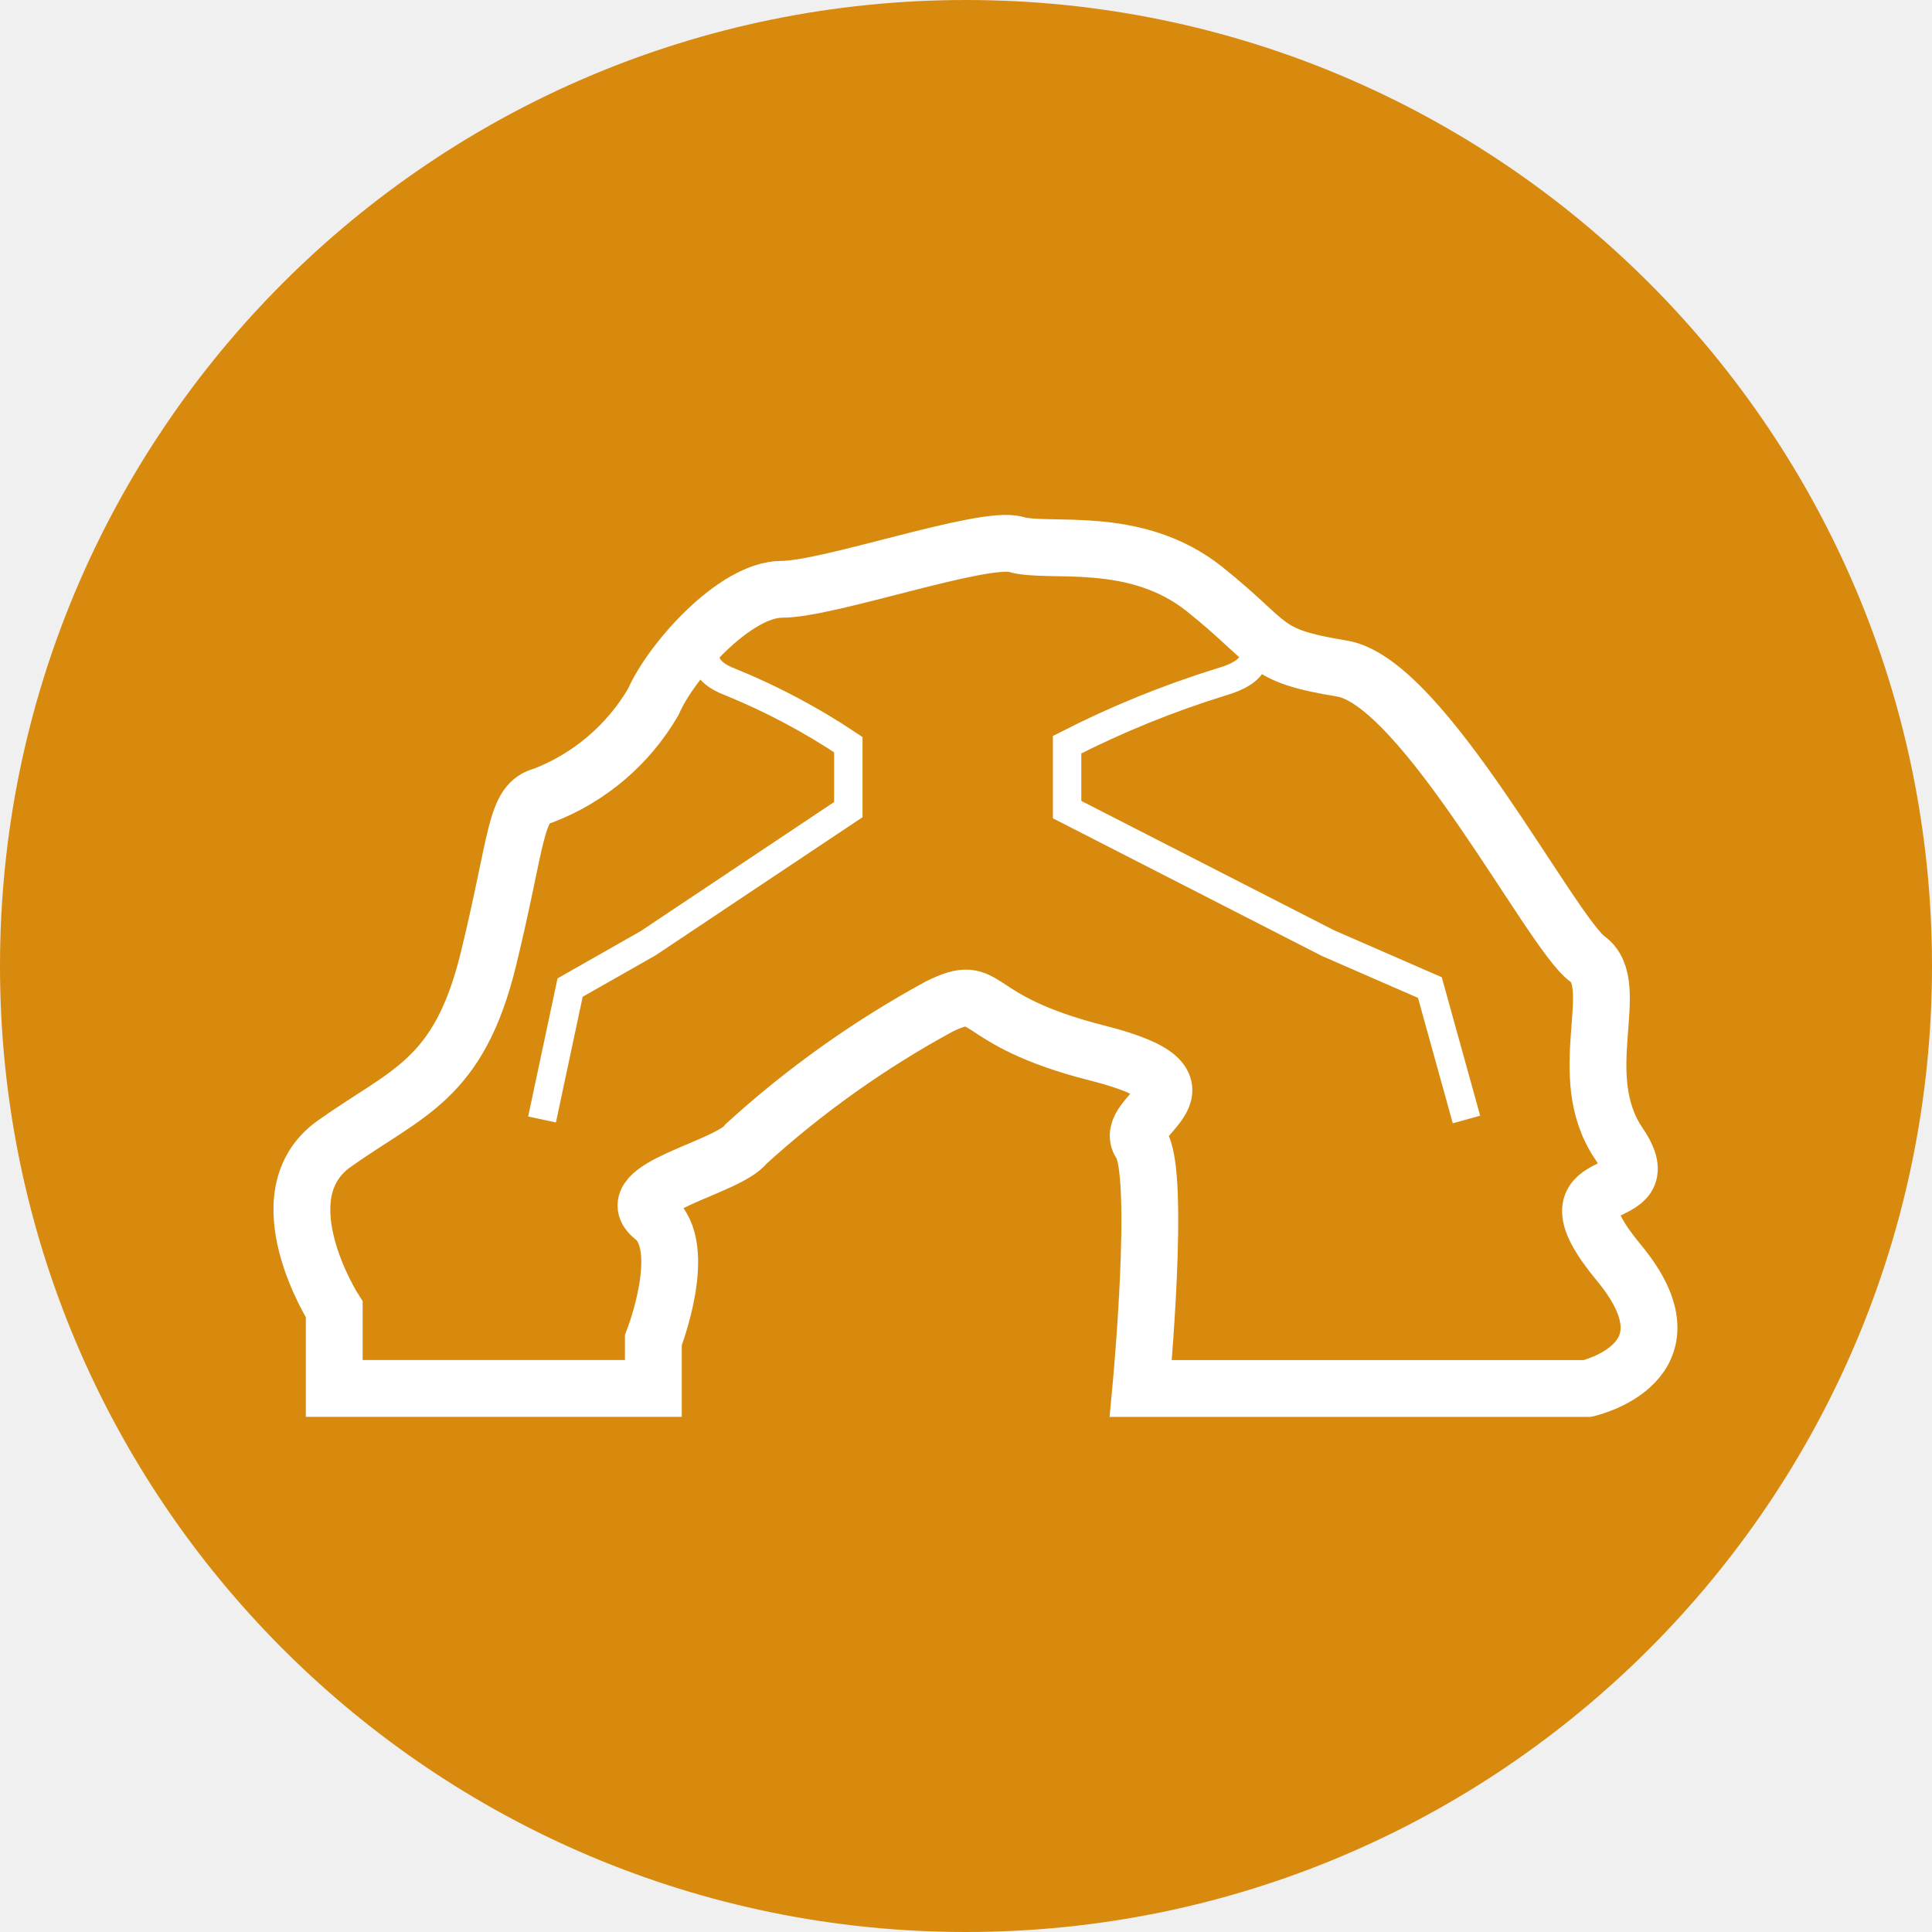
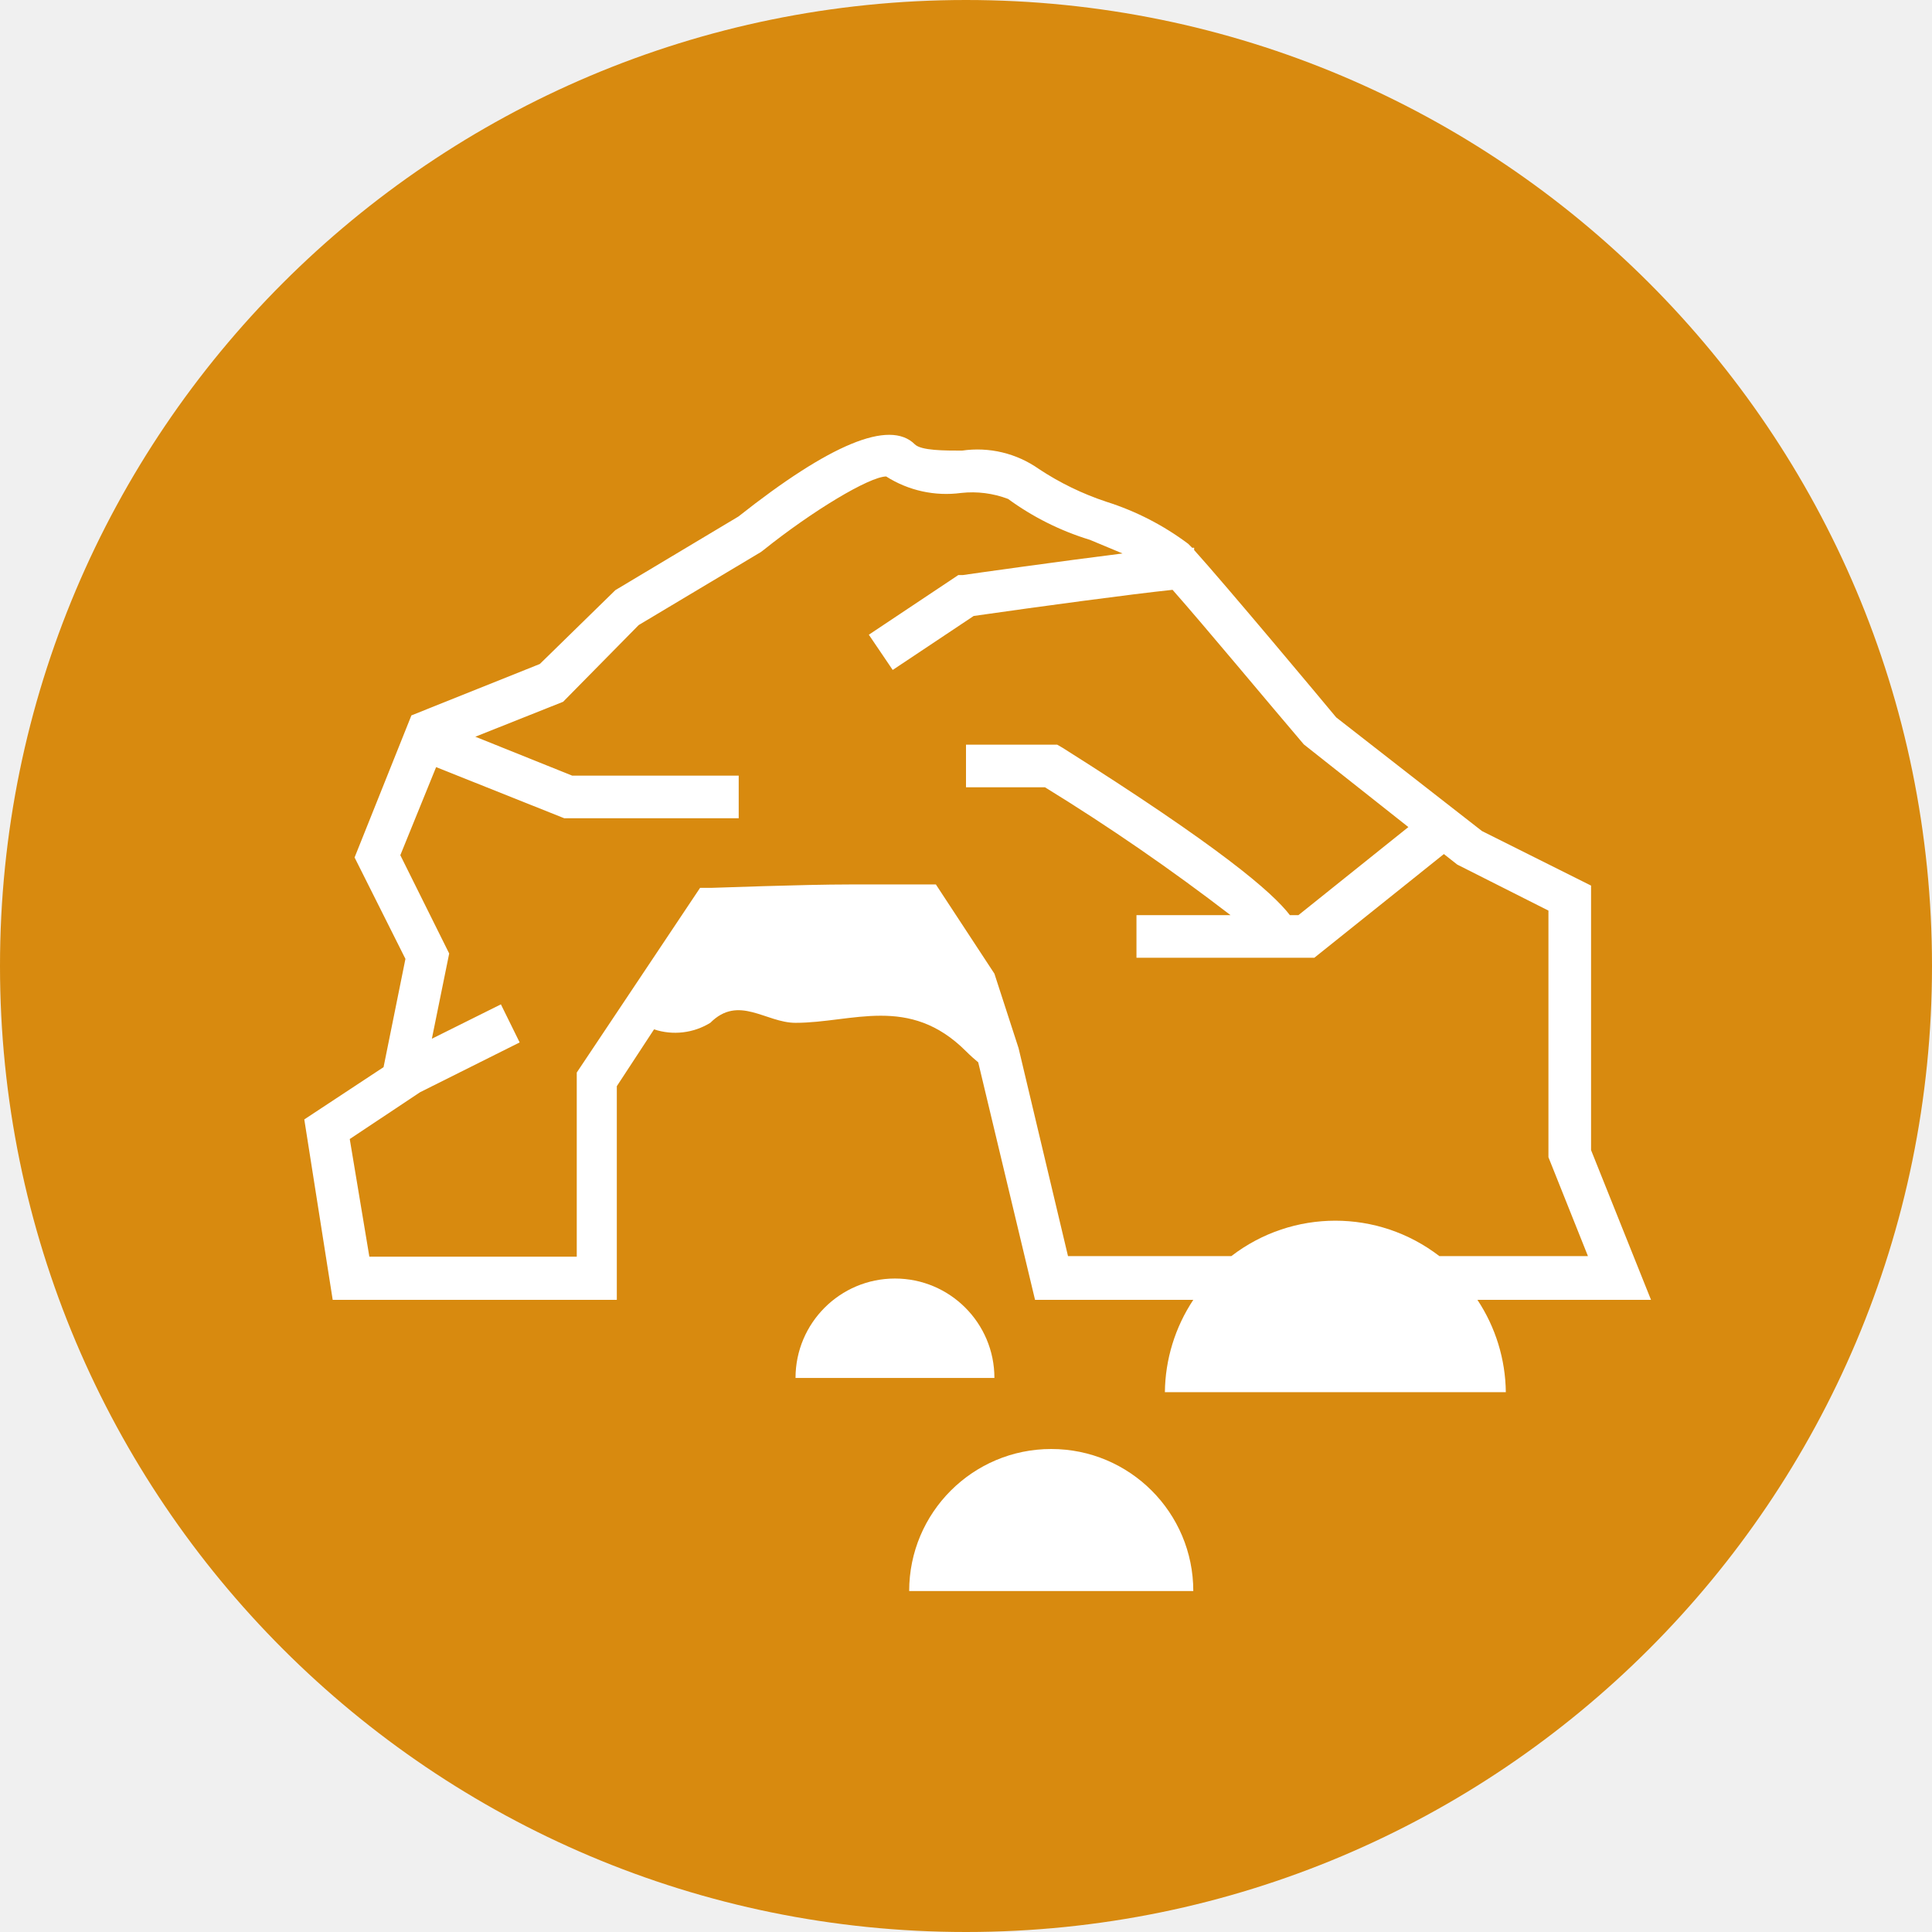
- <svg xmlns="http://www.w3.org/2000/svg" width="68" height="68" viewBox="0 0 68 68">
+ <svg xmlns="http://www.w3.org/2000/svg" viewBox="0 0 68 68">
  <defs>
-     <style>
-       .cls-1 {
-         fill: #d88a0f;
-       }
- 
-       .cls-2, .cls-3 {
-         fill: none;
-         stroke: #fff;
-       }
- 
-       .cls-2 {
-         stroke-width: 2px;
-       }
-     </style>
+     <style>.cls-1{fill:#d88a0f;}.cls-2{fill:#fff;}</style>
  </defs>
-   <g id="Group_973" data-name="Group 973" transform="translate(-844 -368)">
-     <g id="Group_1089" data-name="Group 1089">
-       <circle id="Ellipse_84" data-name="Ellipse 84" class="cls-1" cx="34" cy="34" r="34" transform="translate(844 368)" />
-       <g id="Component_9_255" data-name="Component 9 – 255" transform="translate(854.625 387.125)">
-         <path id="Path_25" data-name="Path 25" class="cls-2" d="M1858.763,1093.162s-2.562-4.011,0-5.832,4.381-2.216,5.427-6.5.915-5.507,1.929-5.754a7.687,7.687,0,0,0,3.875-3.3c.609-1.413,2.862-3.961,4.526-3.961s7.1-1.913,8.242-1.578,4.184-.388,6.641,1.578,1.968,2.321,4.831,2.79,7.361,9.3,8.638,10.222-.537,4.084,1.107,6.5-2.916.673,0,4.192-1.107,4.425-1.107,4.425h-15.721s.715-7.58,0-8.617,3.125-2.01-1.529-3.189-3.7-2.552-5.563-1.639a34.8,34.8,0,0,0-6.791,4.827c-.638.859-4.568,1.567-3.273,2.591s0,4.326,0,4.326v1.7h-11.232Z" transform="translate(-1857.624 -1066.199)" />
-         <path id="Path_26" data-name="Path 26" class="cls-3" d="M1926.786,1072.176s2.611,1.614,0,2.358a34.1,34.1,0,0,0-5.421,2.206v2.287l9.184,4.7,3.584,1.563,1.288,4.643" transform="translate(-1894.431 -1069.656)" />
-         <path id="Path_27" data-name="Path 27" class="cls-3" d="M1927.989,1072.176s-2,1.614,0,2.358a23.3,23.3,0,0,1,4.157,2.206v2.287l-7.043,4.7-2.749,1.563-.988,4.643" transform="translate(-1912.913 -1069.656)" />
-       </g>
-     </g>
+   <g id="icon">
+     <circle class="cls-1" cx="34" cy="34" r="34" />
+     <path class="cls-2" d="M37,51a5,5,0,0,0-5,5H42A5,5,0,0,0,37,51Z" />
+     <path class="cls-2" d="M31.5,45A3.5,3.5,0,0,0,28,48.5h7A3.5,3.5,0,0,0,31.5,45Z" />
+     <path class="cls-2" d="M58.11,45.75,56,40.48V31.17l-3.84-1.92-5.13-4c-.48-.58-3.89-4.66-5-5.89v-.08h-.07l-.14-.14a9.64,9.64,0,0,0-2.88-1.48,10,10,0,0,1-2.37-1.15,3.75,3.75,0,0,0-2.71-.65c-.61,0-1.44,0-1.66-.22-.89-.89-3,0-6.21,2.54l-4.33,2.59L19,23.37l-4.52,1.81-2,5,1.79,3.57-.77,3.81L10.71,39.4l1,6.35h10V38.23l1.31-2A2.36,2.36,0,0,0,25,36c1-1,1.95,0,3,0,2,0,4-1,6,1,.17.17.31.29.43.39l2,8.36H42A6,6,0,0,0,41,49H53a6,6,0,0,0-1-3.25ZM35.85,36.89,35,34.27l-2.06-3.14h-3c-1.74,0-4.79.12-4.92.12l-.38,0-4.34,6.5v6.48H13l-.69-4.14,2.48-1.65v0l3.5-1.75-.66-1.34L15.2,36.56l.61-3L14.09,30.1,15.35,27l4.51,1.8H26v-1.5H20.14l-3.41-1.37,3.09-1.23L22.48,22l4.3-2.57.08-.06c1.76-1.41,3.74-2.59,4.33-2.6a3.94,3.94,0,0,0,2.64.58,3.56,3.56,0,0,1,1.65.21A9.64,9.64,0,0,0,38.36,19l1.15.48c-2.23.28-5.14.69-5.62.76l-.16,0-3.15,2.1.84,1.24,2.85-1.9c2.3-.33,5.56-.77,7-.92,1.14,1.29,3.39,4,4.62,5.44l3.68,2.91-3.87,3.1h-.3c-.62-.81-2.47-2.4-8-5.89l-.19-.11H34v1.5h2.78a76.26,76.26,0,0,1,6.53,4.5H40v1.5h6.26l4.56-3.65.47.37,3.21,1.62v8.68l1.39,3.48H50.66a6,6,0,0,0-7.32,0H37.59Z" />
  </g>
</svg>
